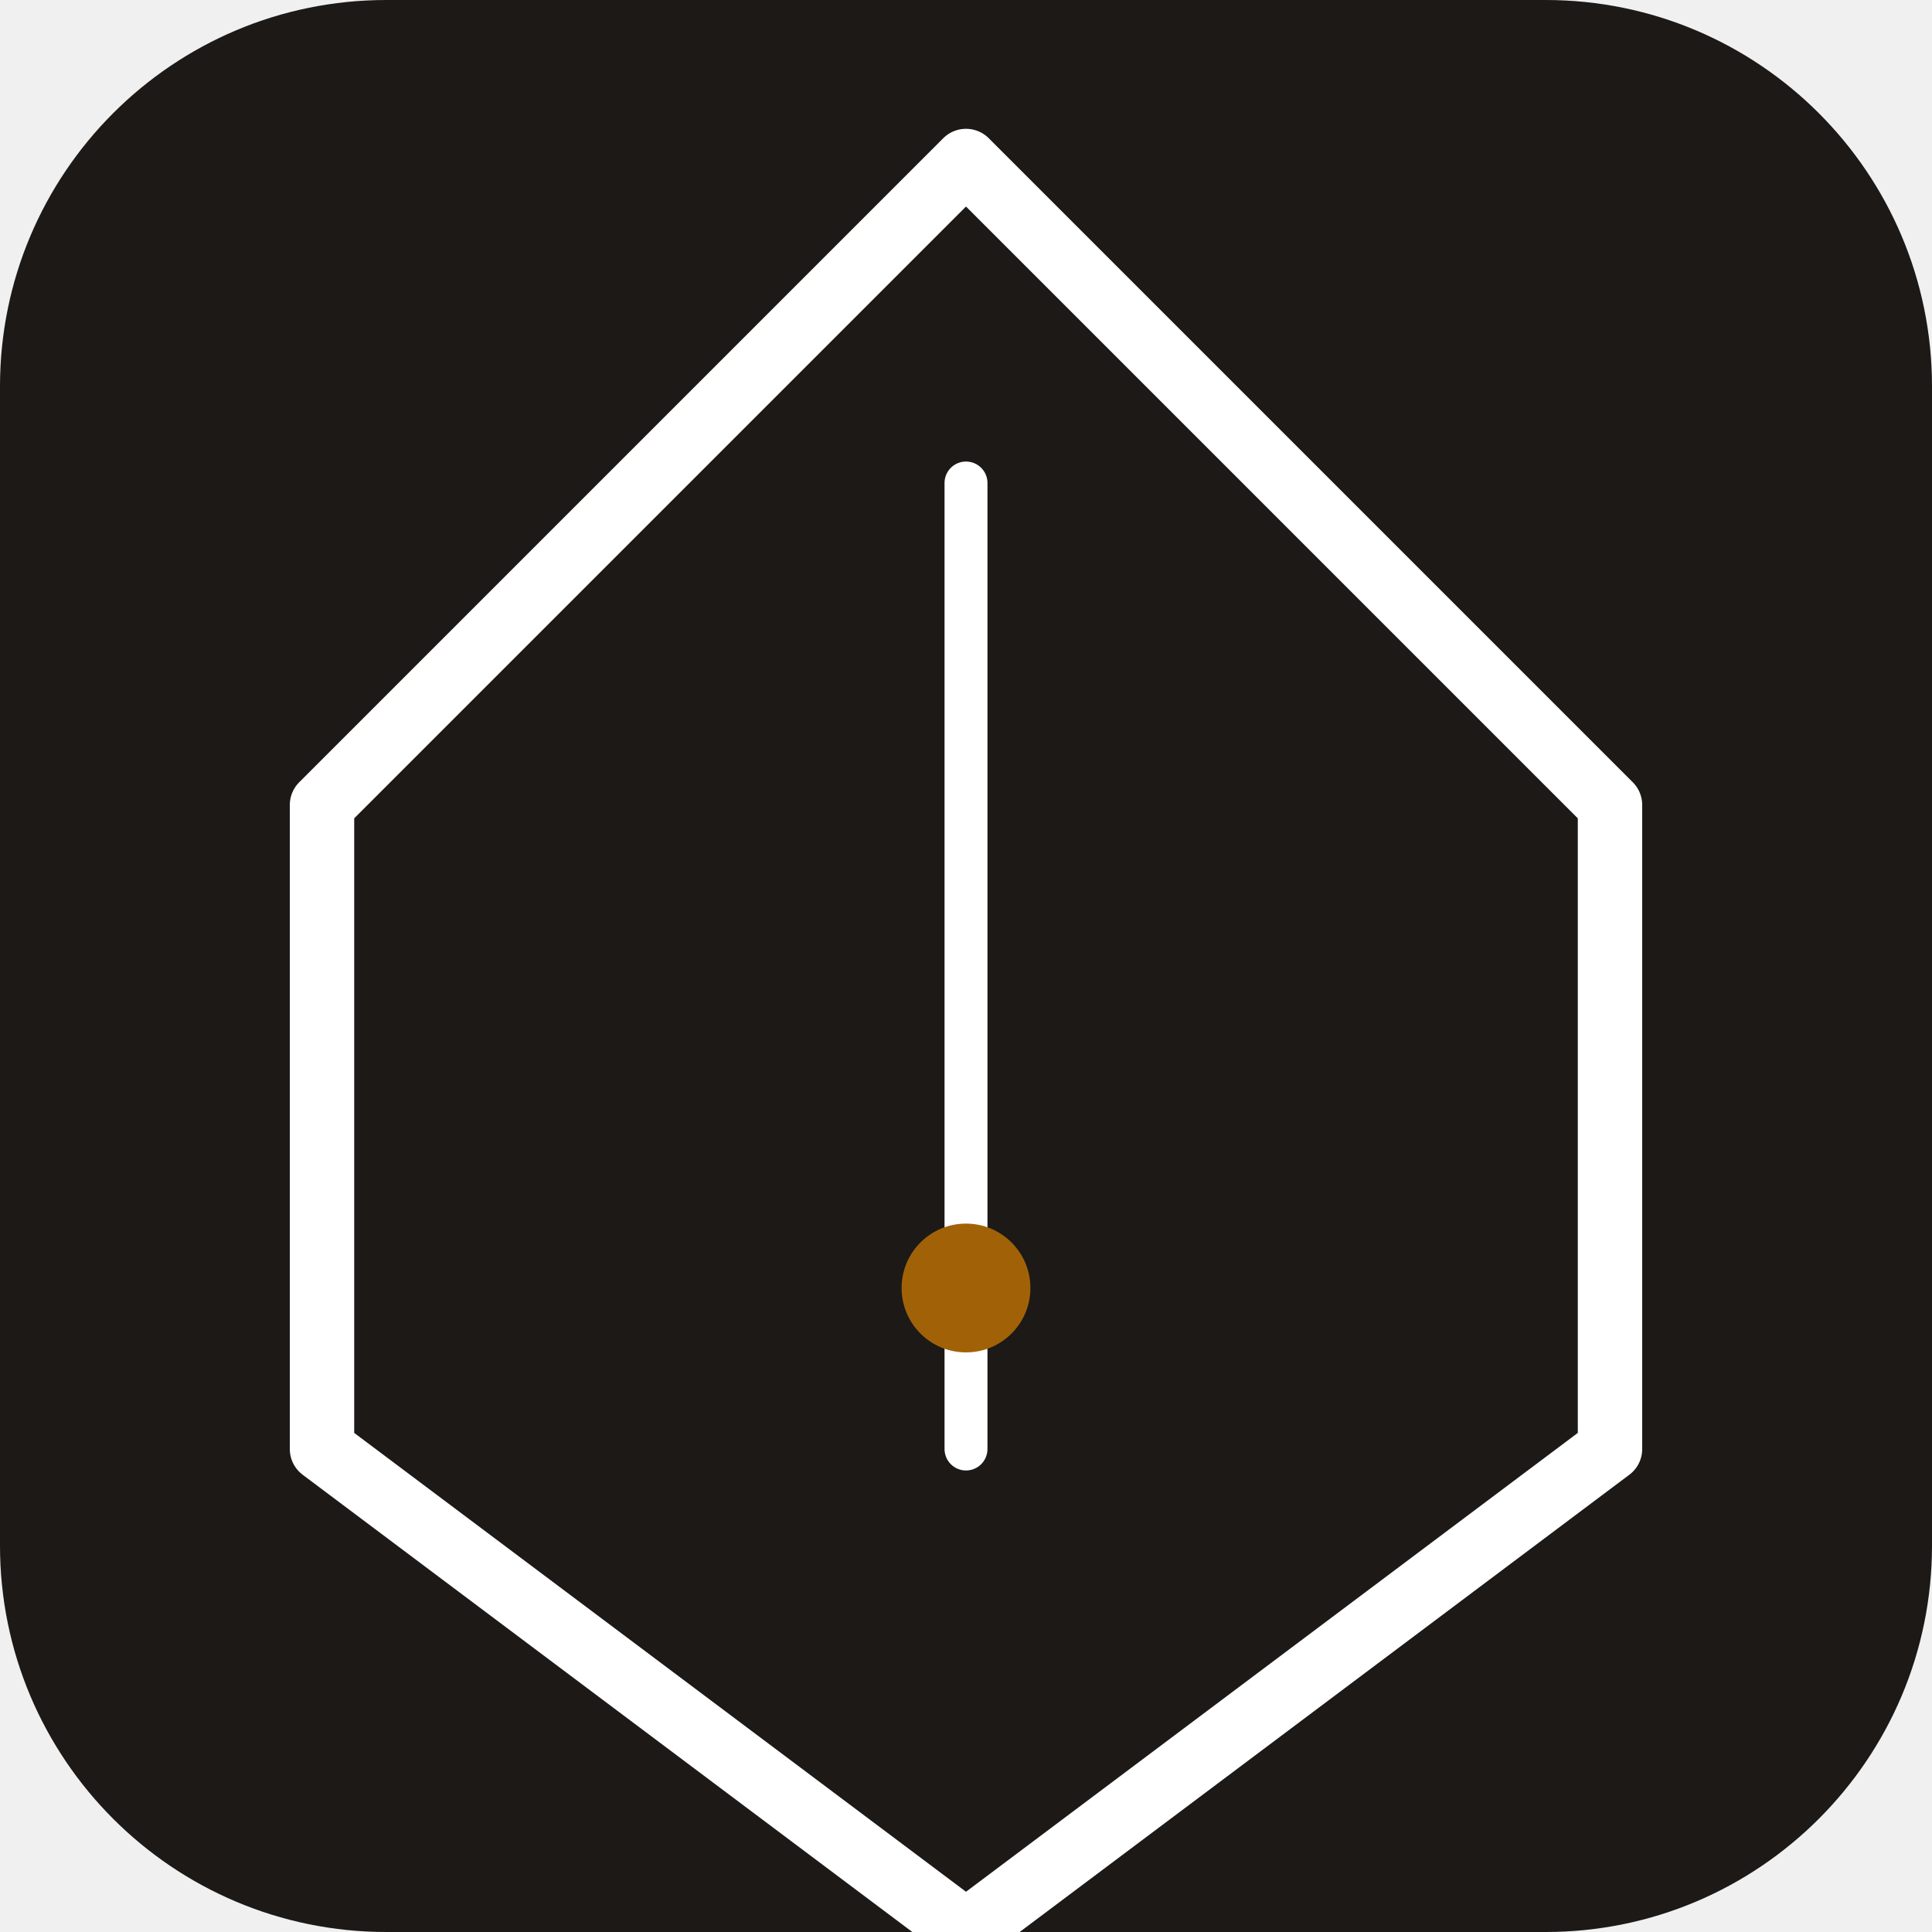
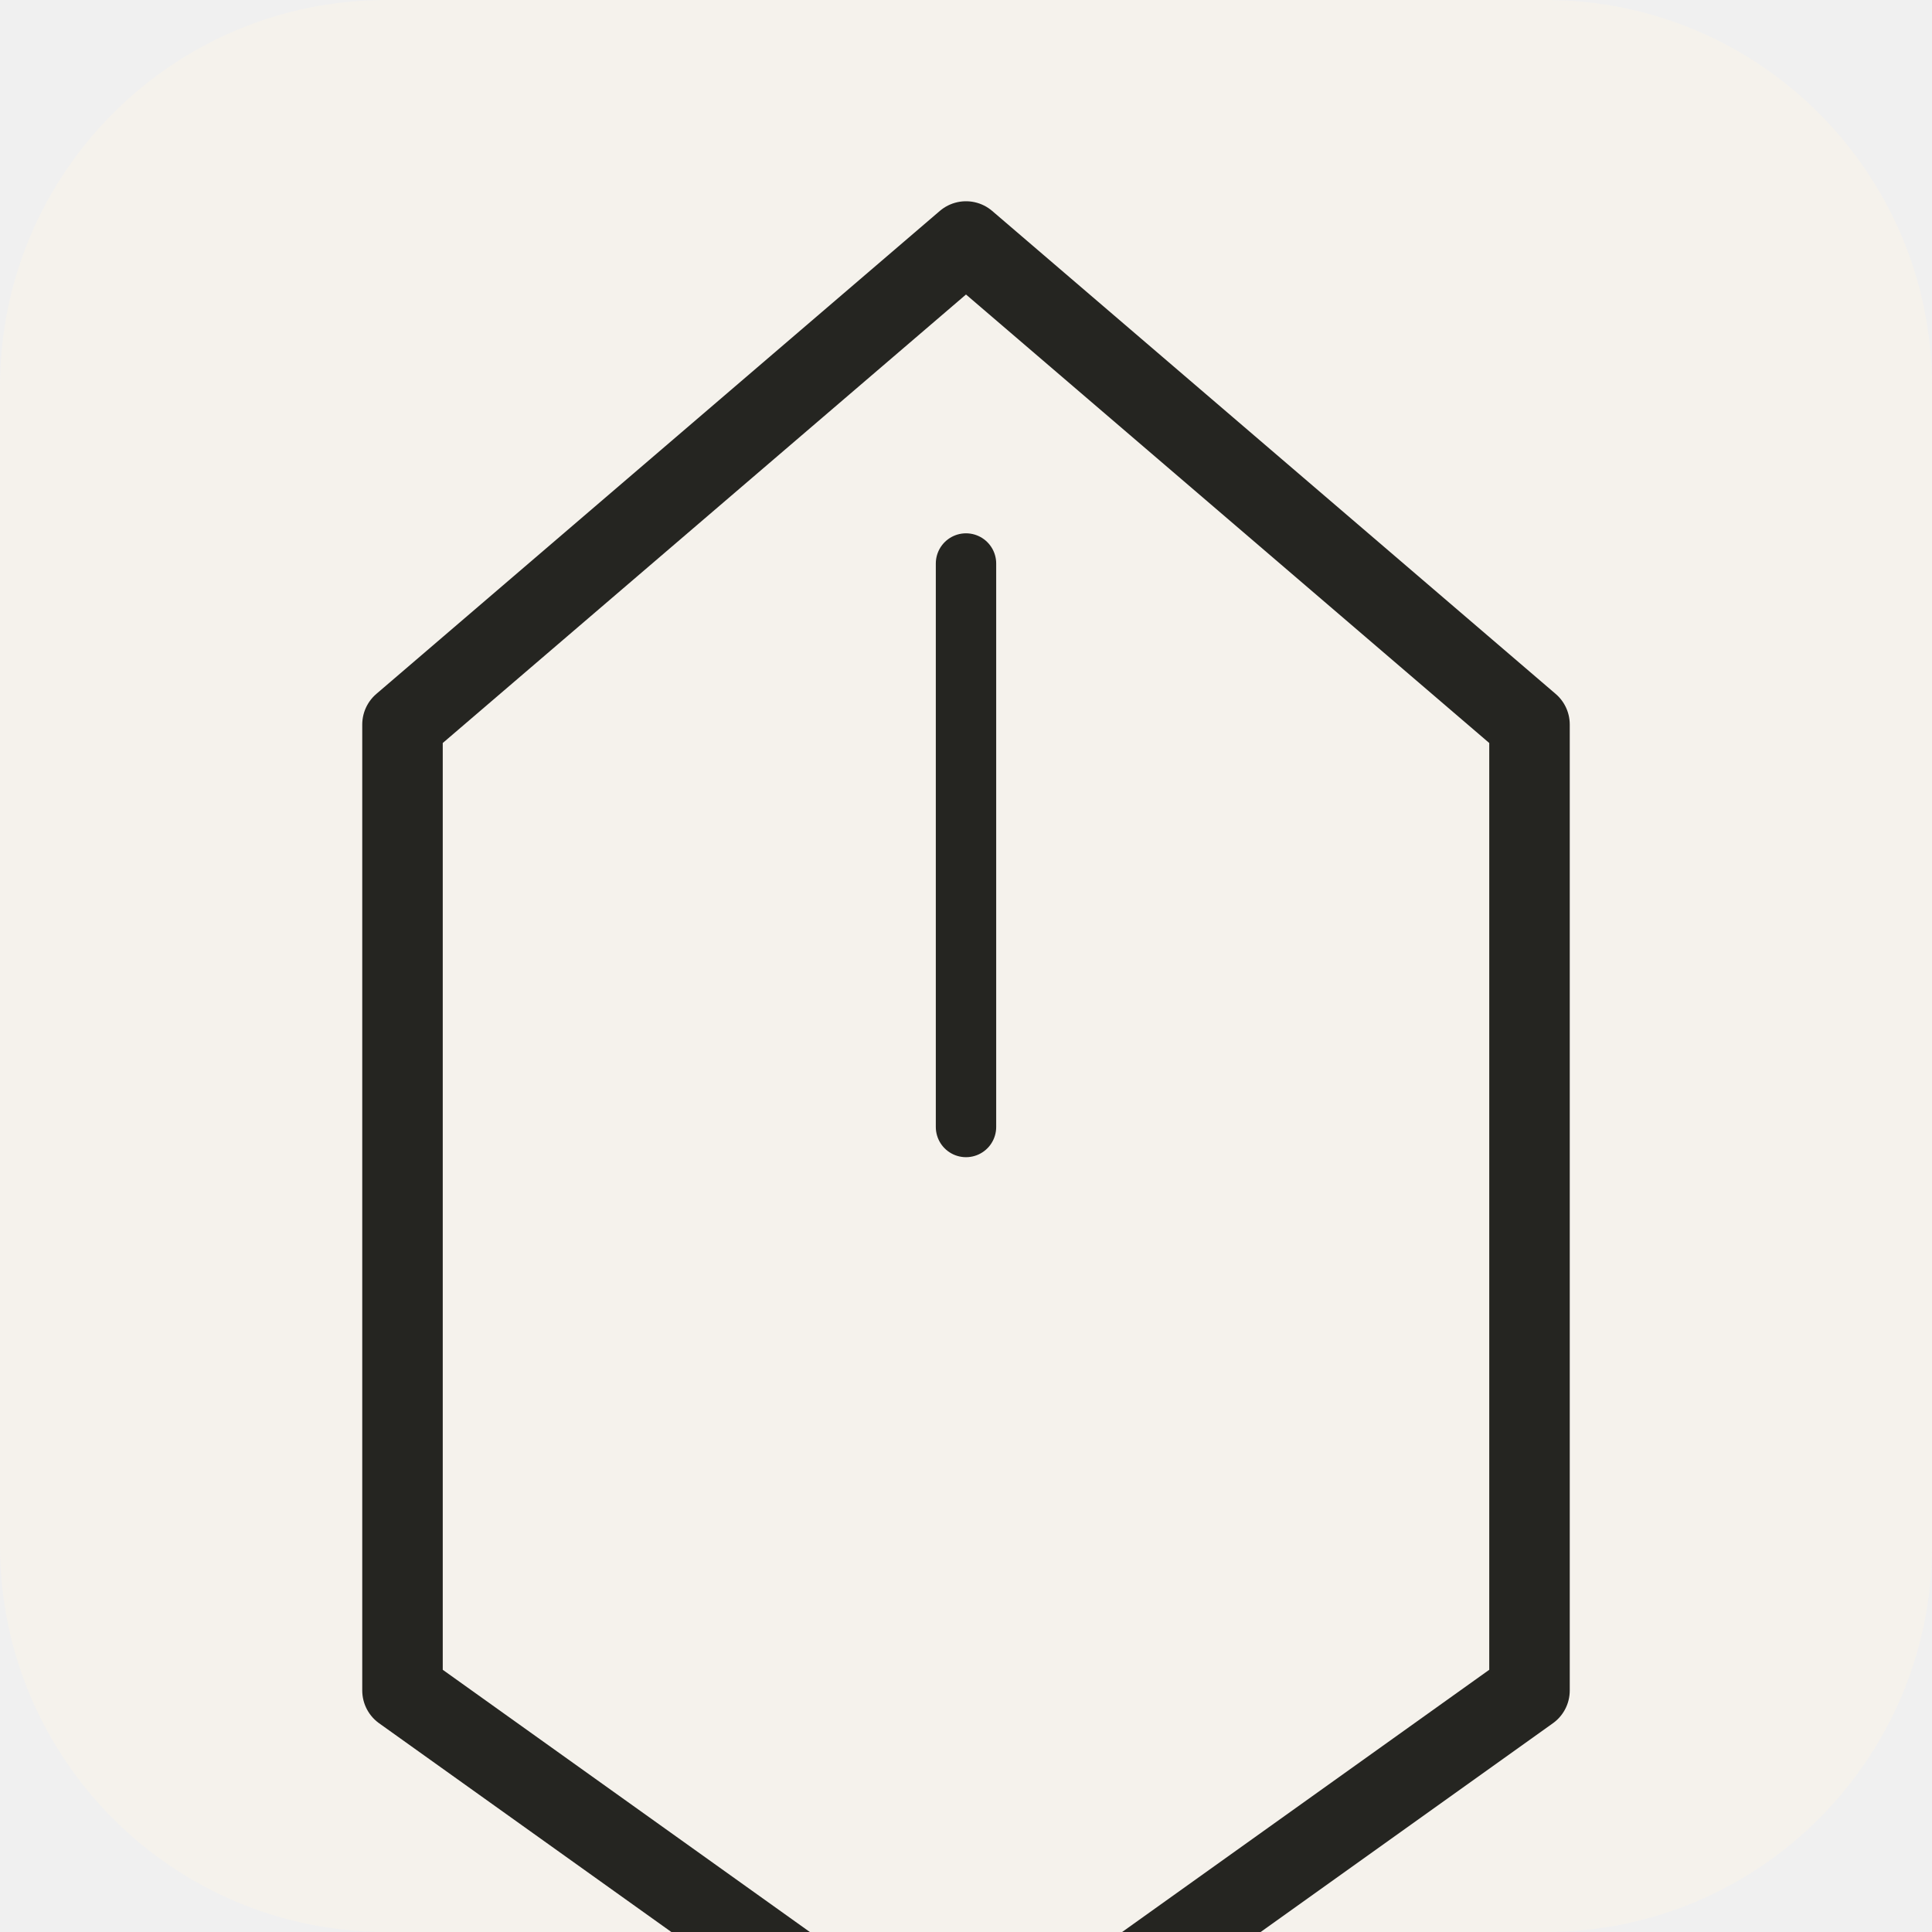
<svg xmlns="http://www.w3.org/2000/svg" viewBox="0 0 180 180" fill="none">
-   <rect width="180" height="180" rx="36" fill="#1C1917" />
-   <path d="M90 15L30 75v60l60 45 60-45V75L90 15Z" stroke="#FFFFFF" stroke-width="6" stroke-linejoin="round" />
-   <path d="M90 45v90" stroke="#FFFFFF" stroke-width="4" stroke-linecap="round" />
-   <circle cx="90" cy="120" r="6" fill="#A16207" />
+   <rect width="180" height="180" rx="36" fill="#F5F2EC" />
+   <path d="M90 22.5L37.5 67.5v90l52.5 37.5 52.5-37.5V67.5L90 22.5Z" stroke="#252521" stroke-width="7.5" stroke-linejoin="round" />
+   <path d="M90 52.5v52.5" stroke="#252521" stroke-width="5.625" stroke-linecap="round" />
</svg>
